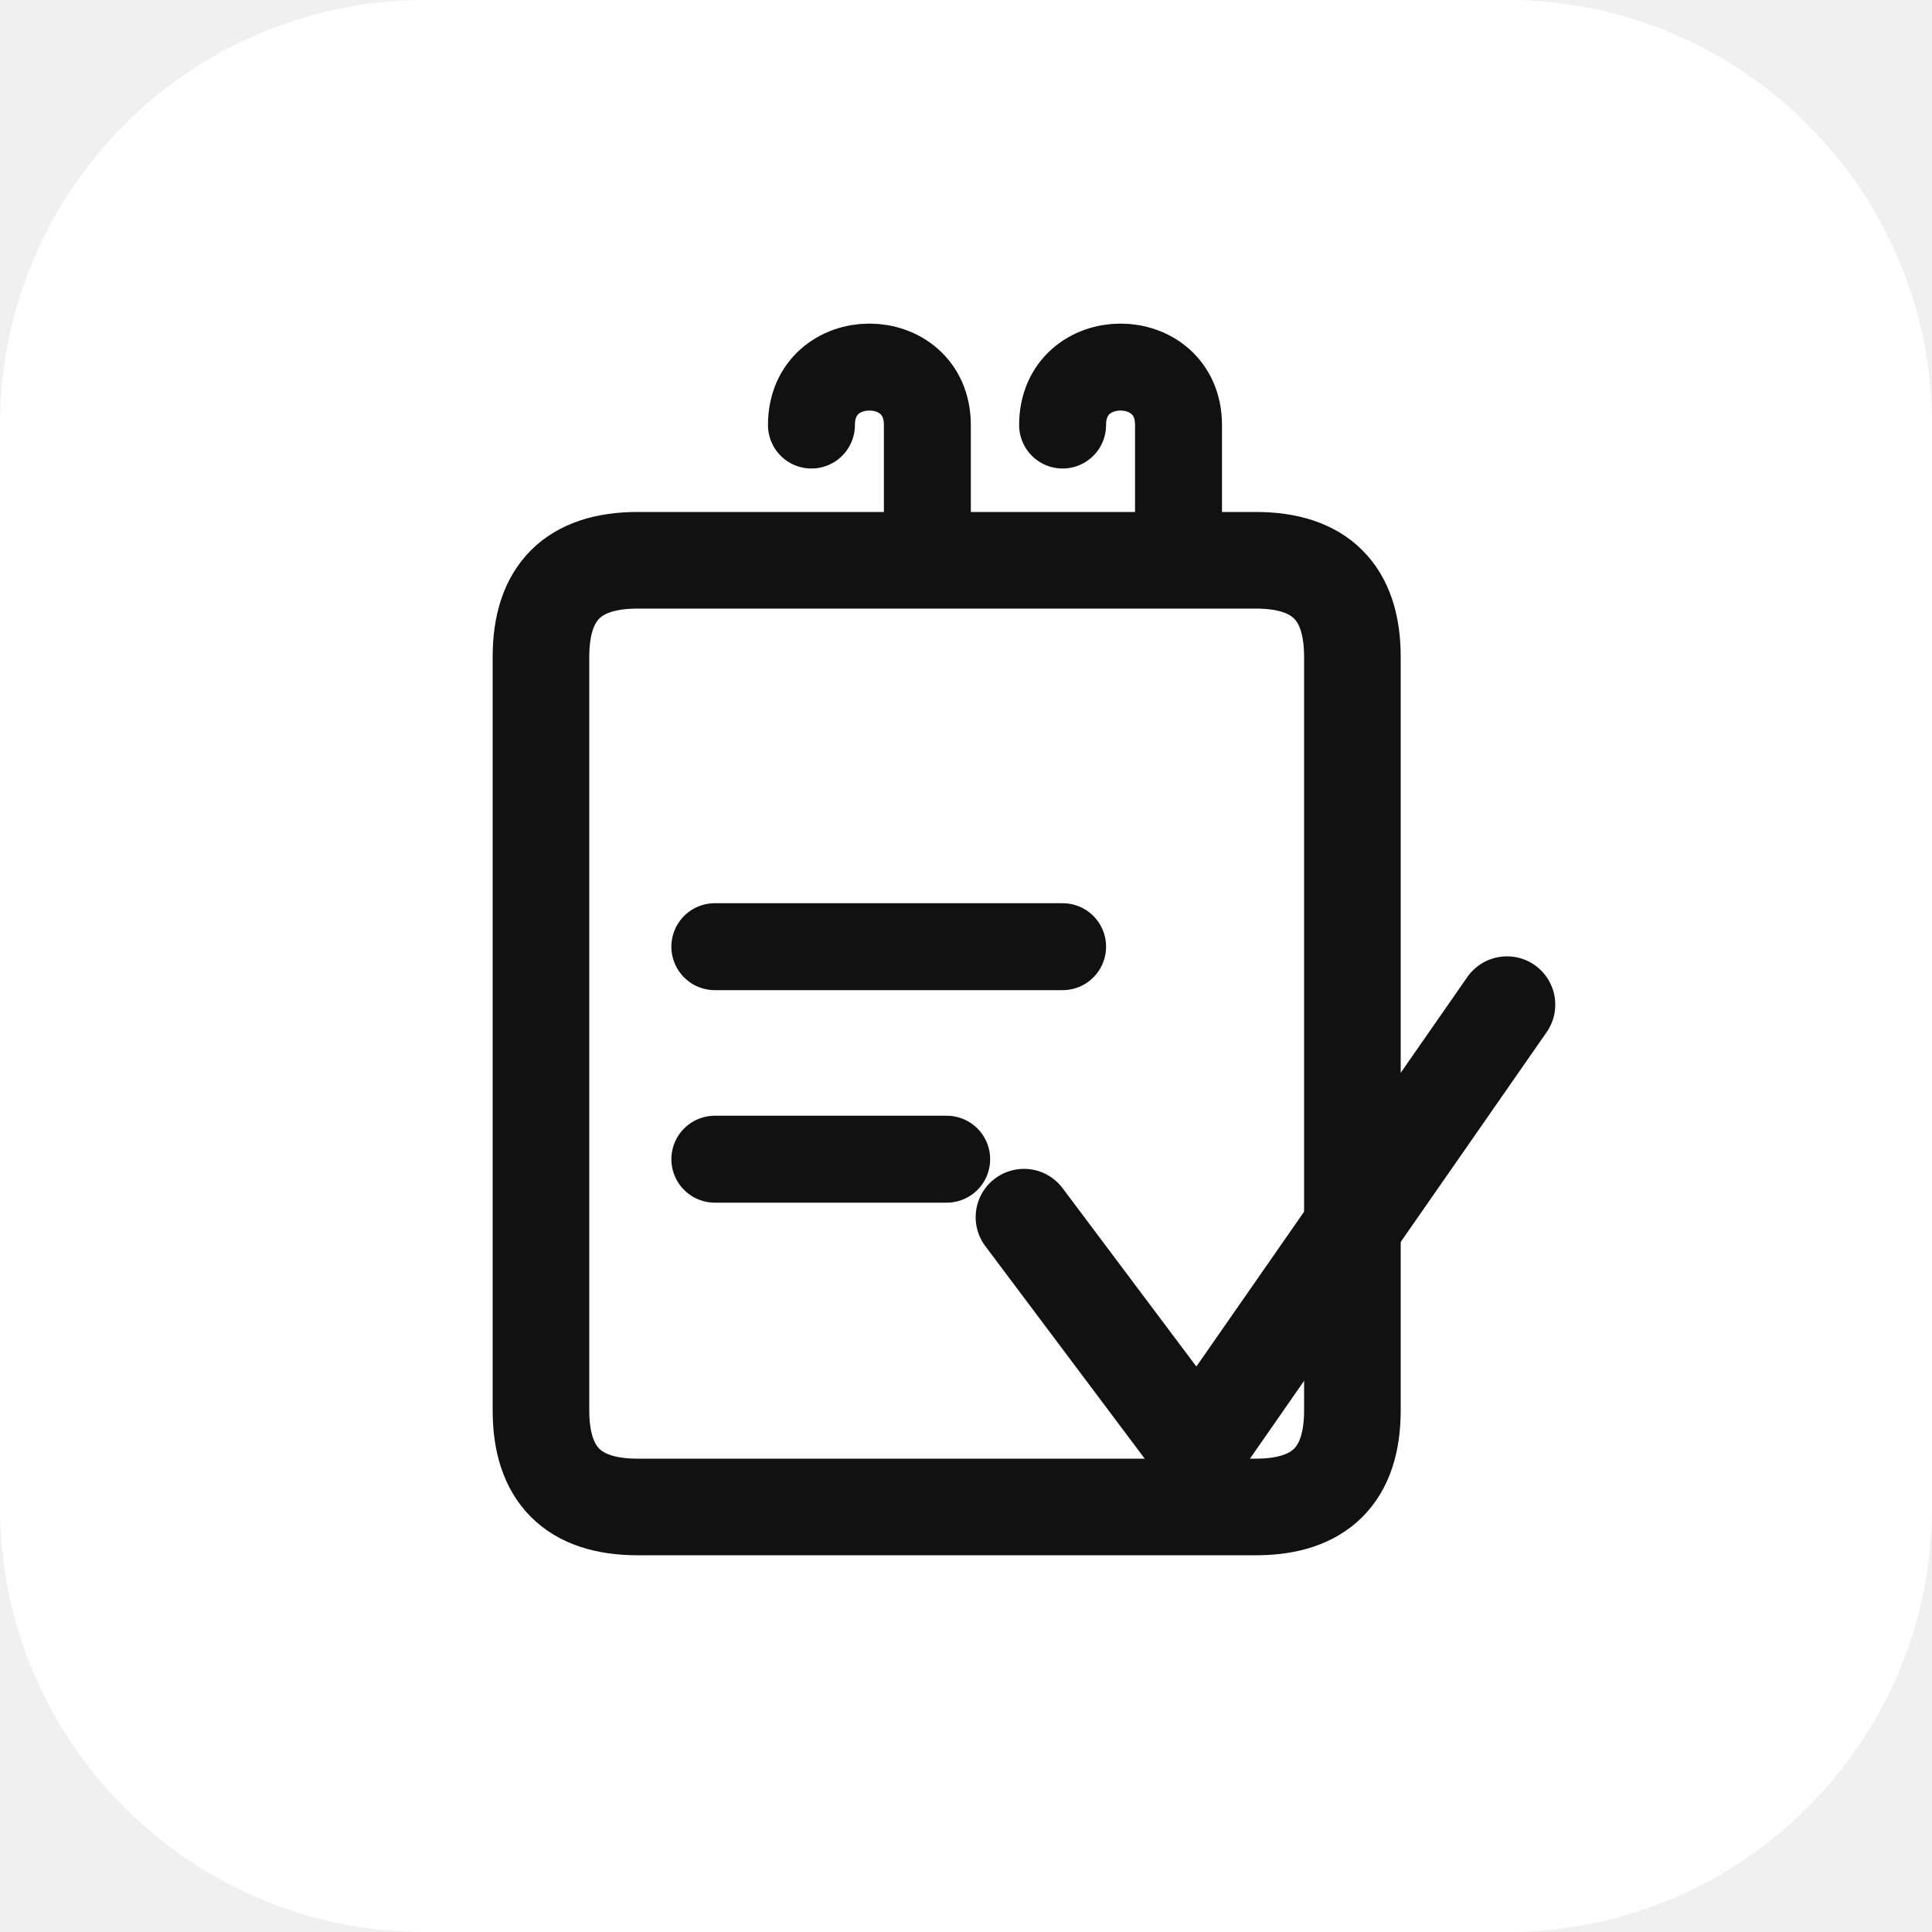
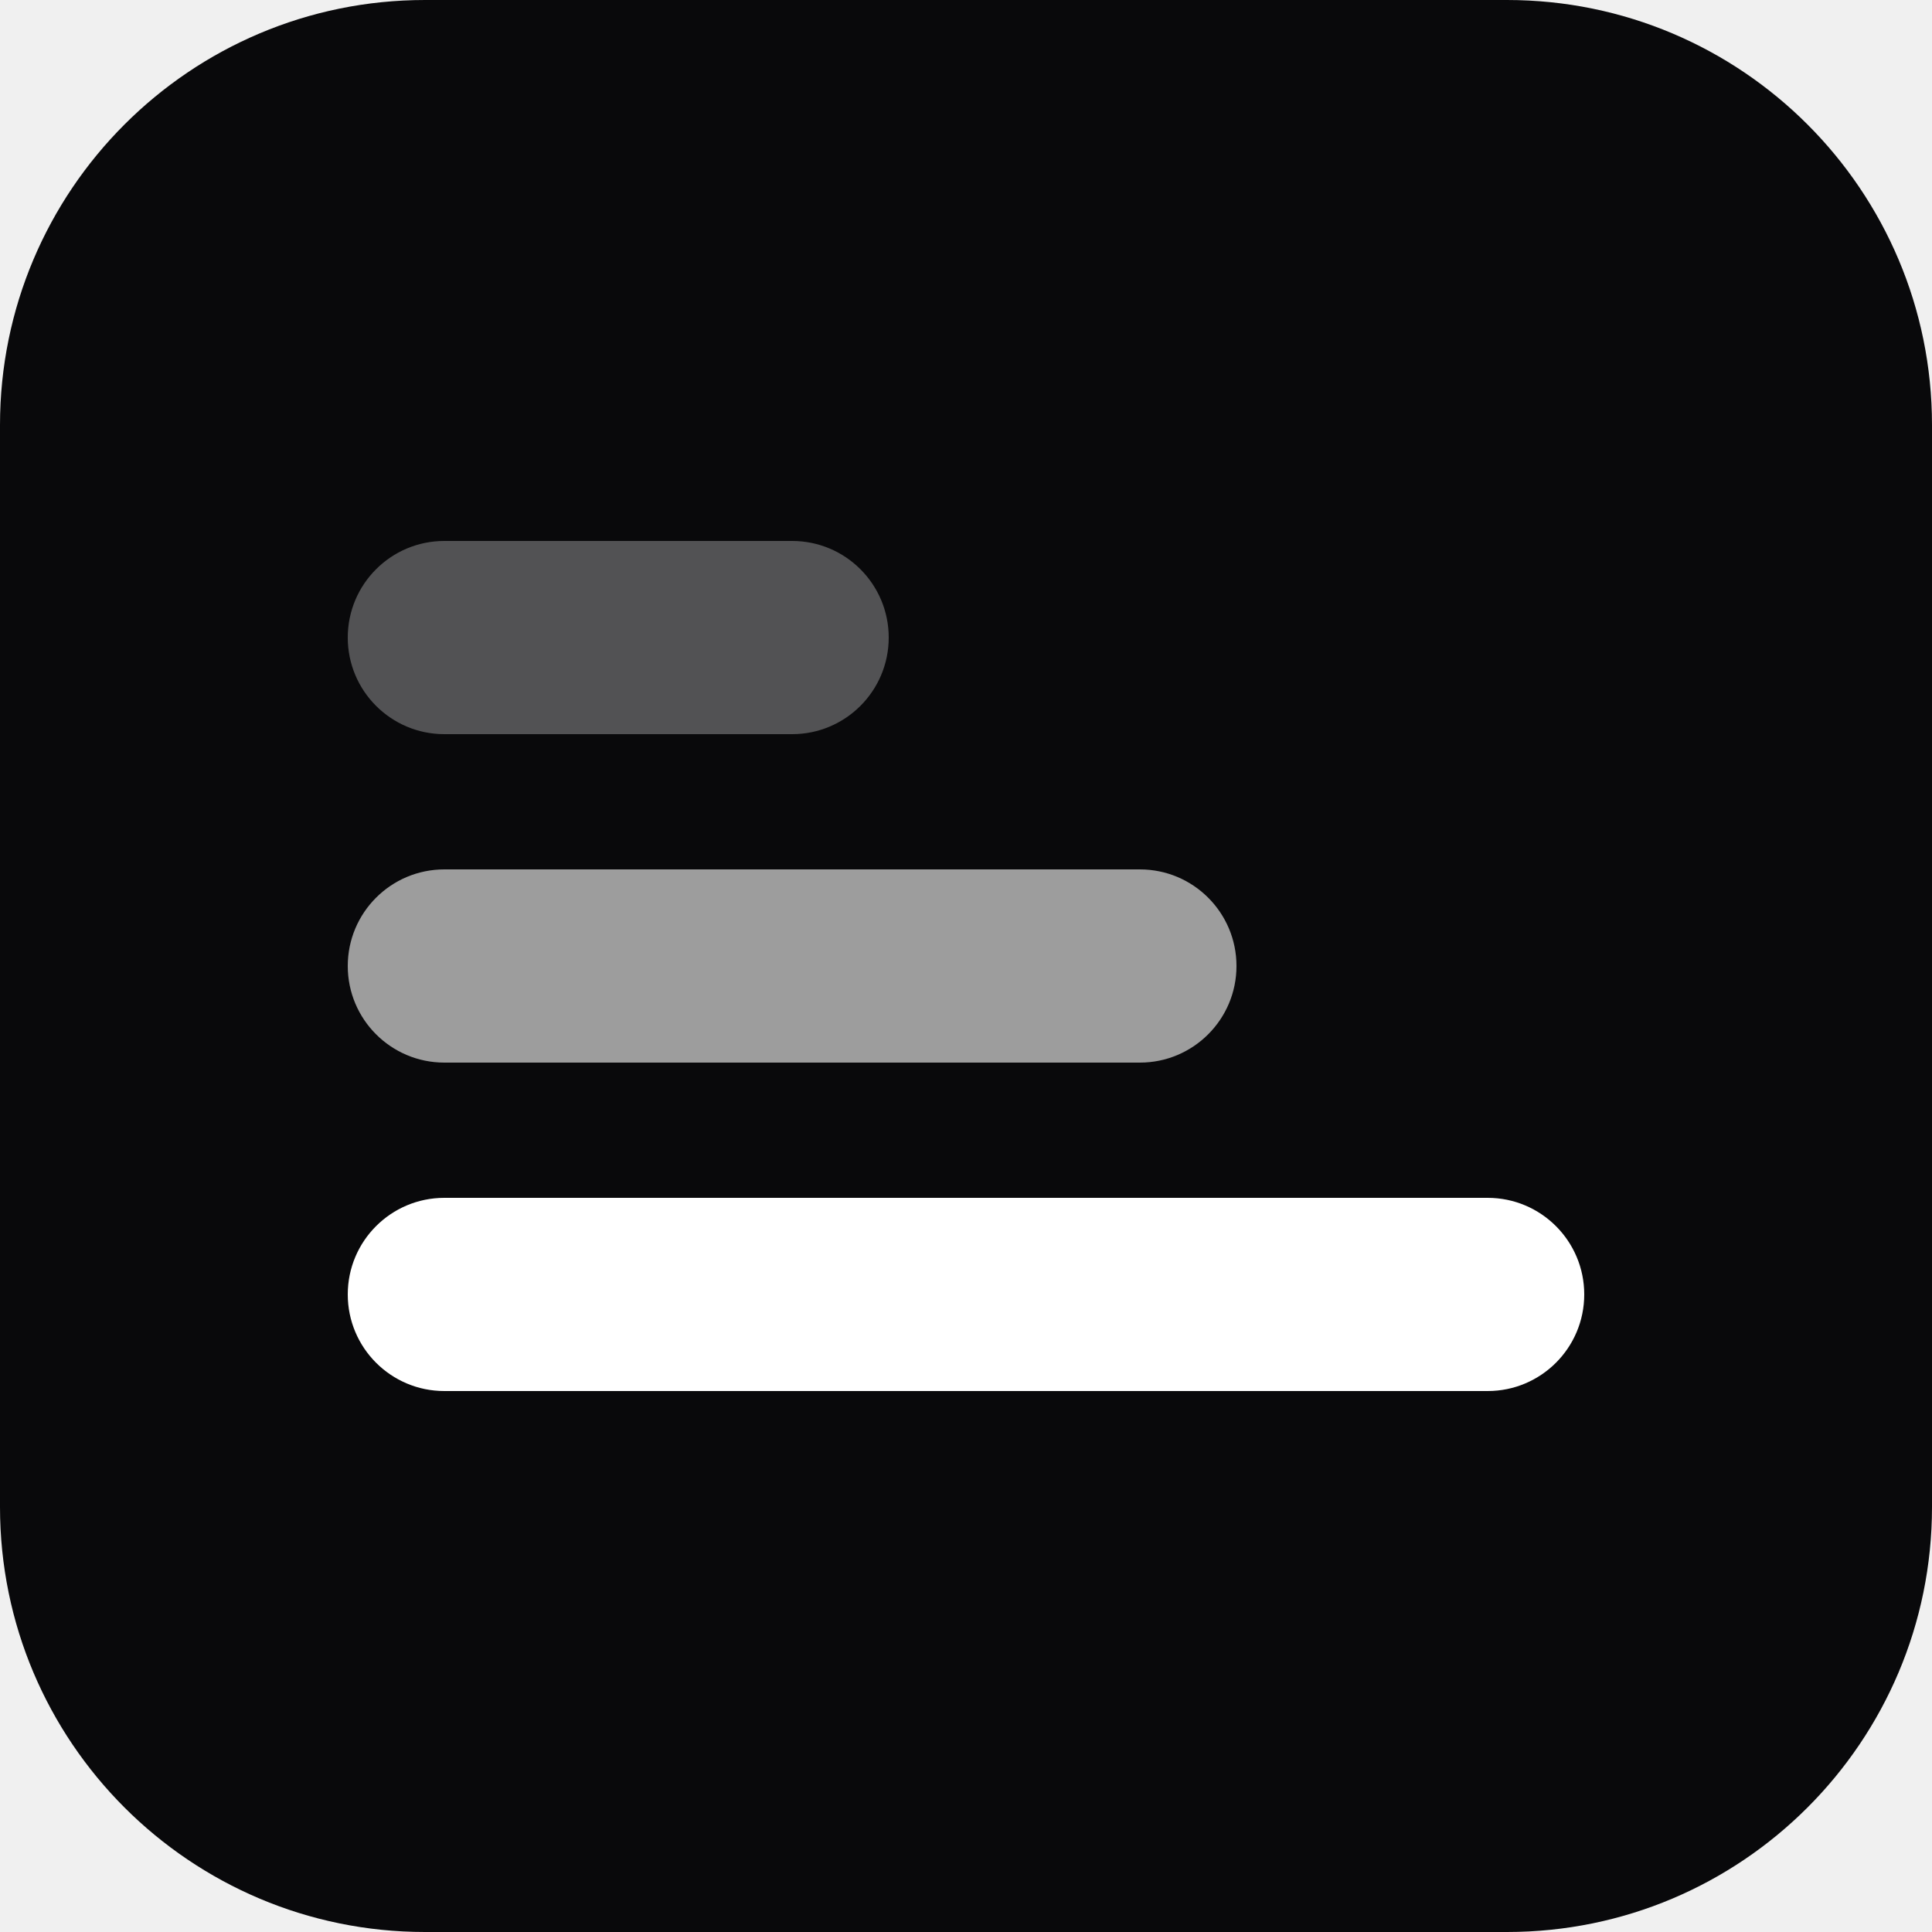
- <svg xmlns="http://www.w3.org/2000/svg" viewBox="0 0 100 100" fill="none">
-   <rect width="100" height="100" rx="22" fill="#fff" />
-   <path d="M28 34 Q28 29 33 29 H65 Q70 29 70 34 V73 Q70 78 65 78 H33 Q28 78 28 73 Z" stroke="#111" stroke-width="5" stroke-linecap="round" stroke-linejoin="round" />
-   <path d="M42 22 C42 18 48 18 48 22 L48 29" stroke="#111" stroke-width="4.5" stroke-linecap="round" />
-   <path d="M55 22 C55 18 61 18 61 22 L61 29" stroke="#111" stroke-width="4.5" stroke-linecap="round" />
-   <line x1="37" y1="49" x2="55" y2="49" stroke="#111" stroke-width="4.5" stroke-linecap="round" />
-   <line x1="37" y1="60" x2="49" y2="60" stroke="#111" stroke-width="4.5" stroke-linecap="round" />
-   <path d="M53 63 L62 75 L78 52" stroke="#111" stroke-width="5" stroke-linecap="round" stroke-linejoin="round" />
+ <svg xmlns="http://www.w3.org/2000/svg" viewBox="0 0 100 100">
+   <rect width="100" height="100" rx="22" fill="#09090b" />
+   <rect x="18" y="62" width="64" height="10" rx="5" fill="white" />
+   <rect x="18" y="45" width="46" height="10" rx="5" fill="white" opacity="0.6" />
+   <rect x="18" y="28" width="28" height="10" rx="5" fill="white" opacity="0.3" />
</svg>
